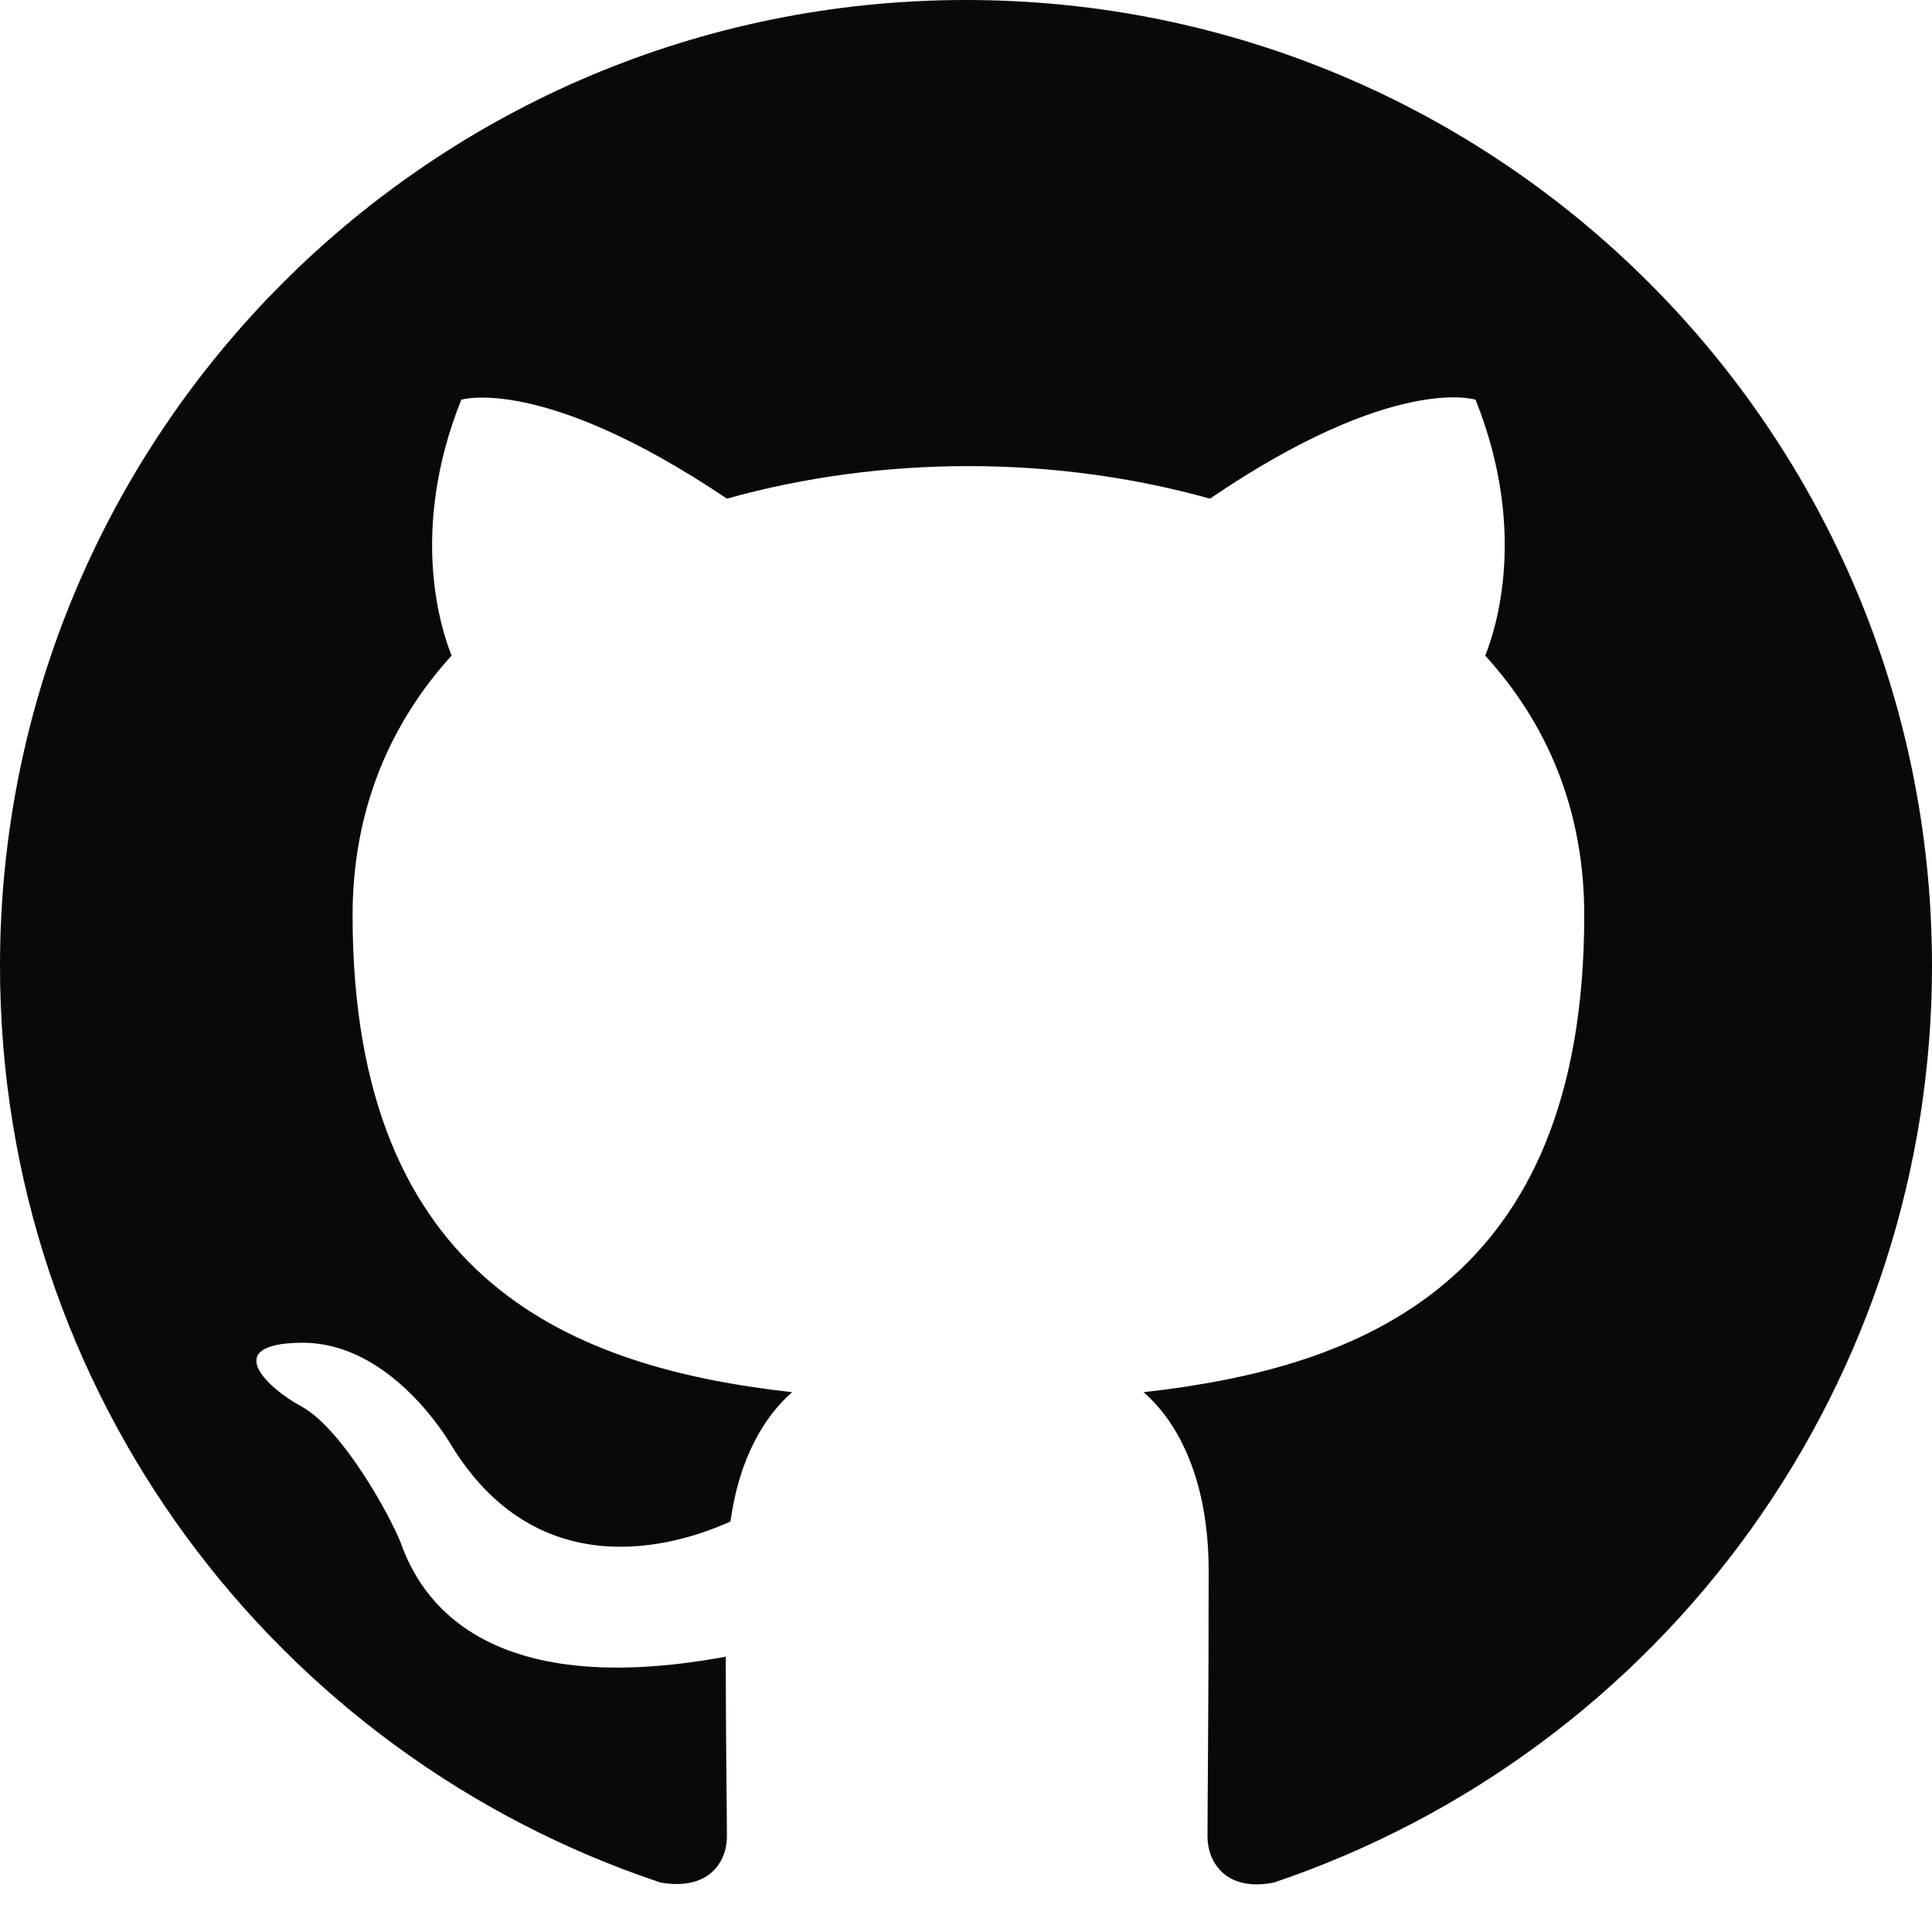
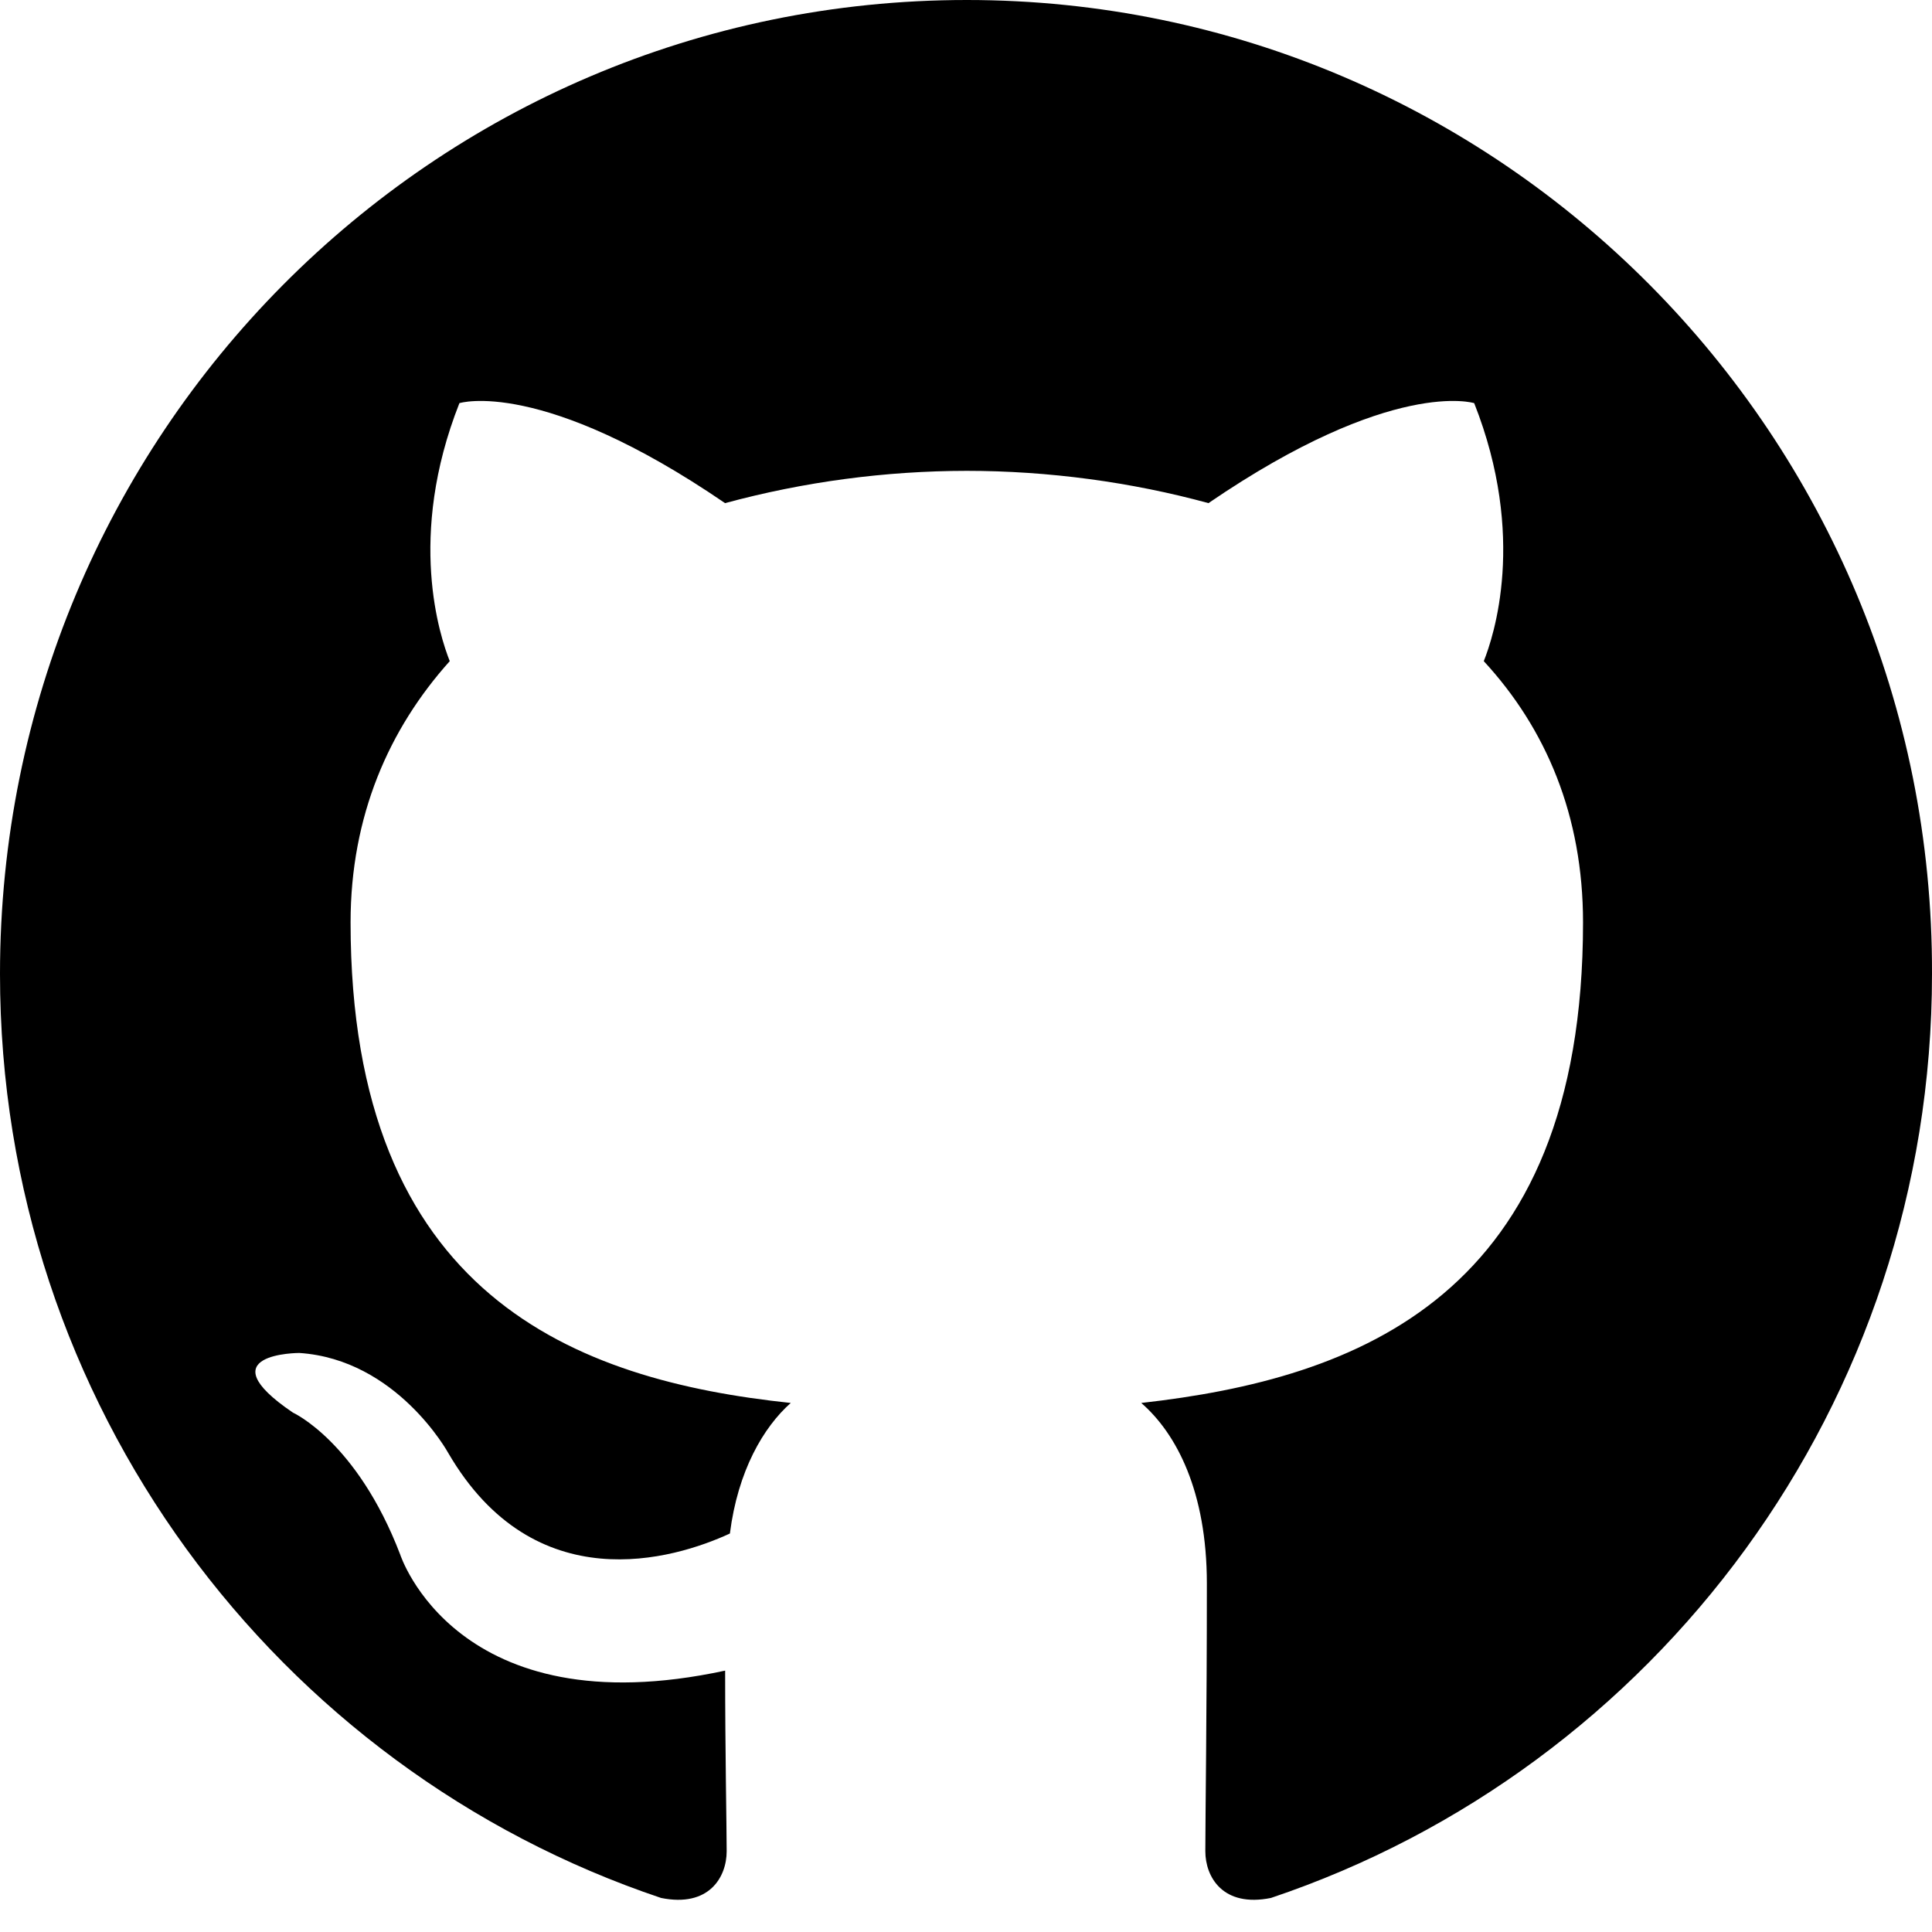
- <svg xmlns="http://www.w3.org/2000/svg" width="20" height="20" viewBox="0 0 20 20" fill="none">
-   <path fill-rule="evenodd" clip-rule="evenodd" d="M10 0C4.475 0 0 4.475 0 10C0 14.425 2.862 18.163 6.838 19.488C7.338 19.575 7.525 19.275 7.525 19.012C7.525 18.775 7.513 17.988 7.513 17.15C5 17.613 4.35 16.538 4.15 15.975C4.037 15.688 3.55 14.8 3.125 14.562C2.775 14.375 2.275 13.912 3.112 13.9C3.9 13.887 4.463 14.625 4.65 14.925C5.55 16.438 6.987 16.012 7.562 15.75C7.65 15.1 7.912 14.662 8.2 14.412C5.975 14.162 3.65 13.3 3.65 9.475C3.65 8.387 4.037 7.487 4.675 6.787C4.575 6.537 4.225 5.513 4.775 4.138C4.775 4.138 5.612 3.875 7.525 5.162C8.325 4.938 9.175 4.825 10.025 4.825C10.875 4.825 11.725 4.938 12.525 5.162C14.438 3.862 15.275 4.138 15.275 4.138C15.825 5.513 15.475 6.537 15.375 6.787C16.012 7.487 16.4 8.375 16.4 9.475C16.4 13.312 14.062 14.162 11.838 14.412C12.2 14.725 12.512 15.325 12.512 16.262C12.512 17.6 12.5 18.675 12.5 19.012C12.5 19.275 12.688 19.587 13.188 19.488C15.173 18.817 16.898 17.541 18.12 15.839C19.342 14.138 20 12.095 20 10C20 4.475 15.525 0 10 0Z" fill="#090909" />
+ <svg xmlns="http://www.w3.org/2000/svg" width="24" height="24" viewBox="0 0 24 24" fill="none">
+   <path fill-rule="evenodd" clip-rule="evenodd" d="M12.01 0C5.369 0 0 5.408 0 12.099C0 17.448 3.44 21.975 8.212 23.577C8.809 23.698 9.027 23.317 9.027 22.997C9.027 22.716 9.008 21.755 9.008 20.753C5.667 21.474 4.971 19.31 4.971 19.31C4.434 17.908 3.639 17.548 3.639 17.548C2.545 16.807 3.718 16.807 3.718 16.807C4.931 16.887 5.568 18.049 5.568 18.049C6.641 19.891 8.371 19.371 9.067 19.05C9.166 18.269 9.485 17.728 9.823 17.428C7.158 17.147 4.355 16.105 4.355 11.458C4.355 10.136 4.832 9.054 5.587 8.213C5.468 7.913 5.05 6.67 5.707 5.008C5.707 5.008 6.721 4.687 9.007 6.25C9.986 5.985 10.996 5.85 12.01 5.849C13.024 5.849 14.058 5.989 15.012 6.25C17.299 4.687 18.313 5.008 18.313 5.008C18.97 6.67 18.552 7.913 18.432 8.213C19.208 9.054 19.665 10.136 19.665 11.458C19.665 16.105 16.862 17.127 14.177 17.428C14.615 17.808 14.992 18.529 14.992 19.671C14.992 21.294 14.973 22.596 14.973 22.996C14.973 23.317 15.191 23.698 15.788 23.577C20.56 21.974 24 17.448 24 12.099C24.02 5.408 18.631 0 12.01 0Z" fill="currentColor" />
</svg>
